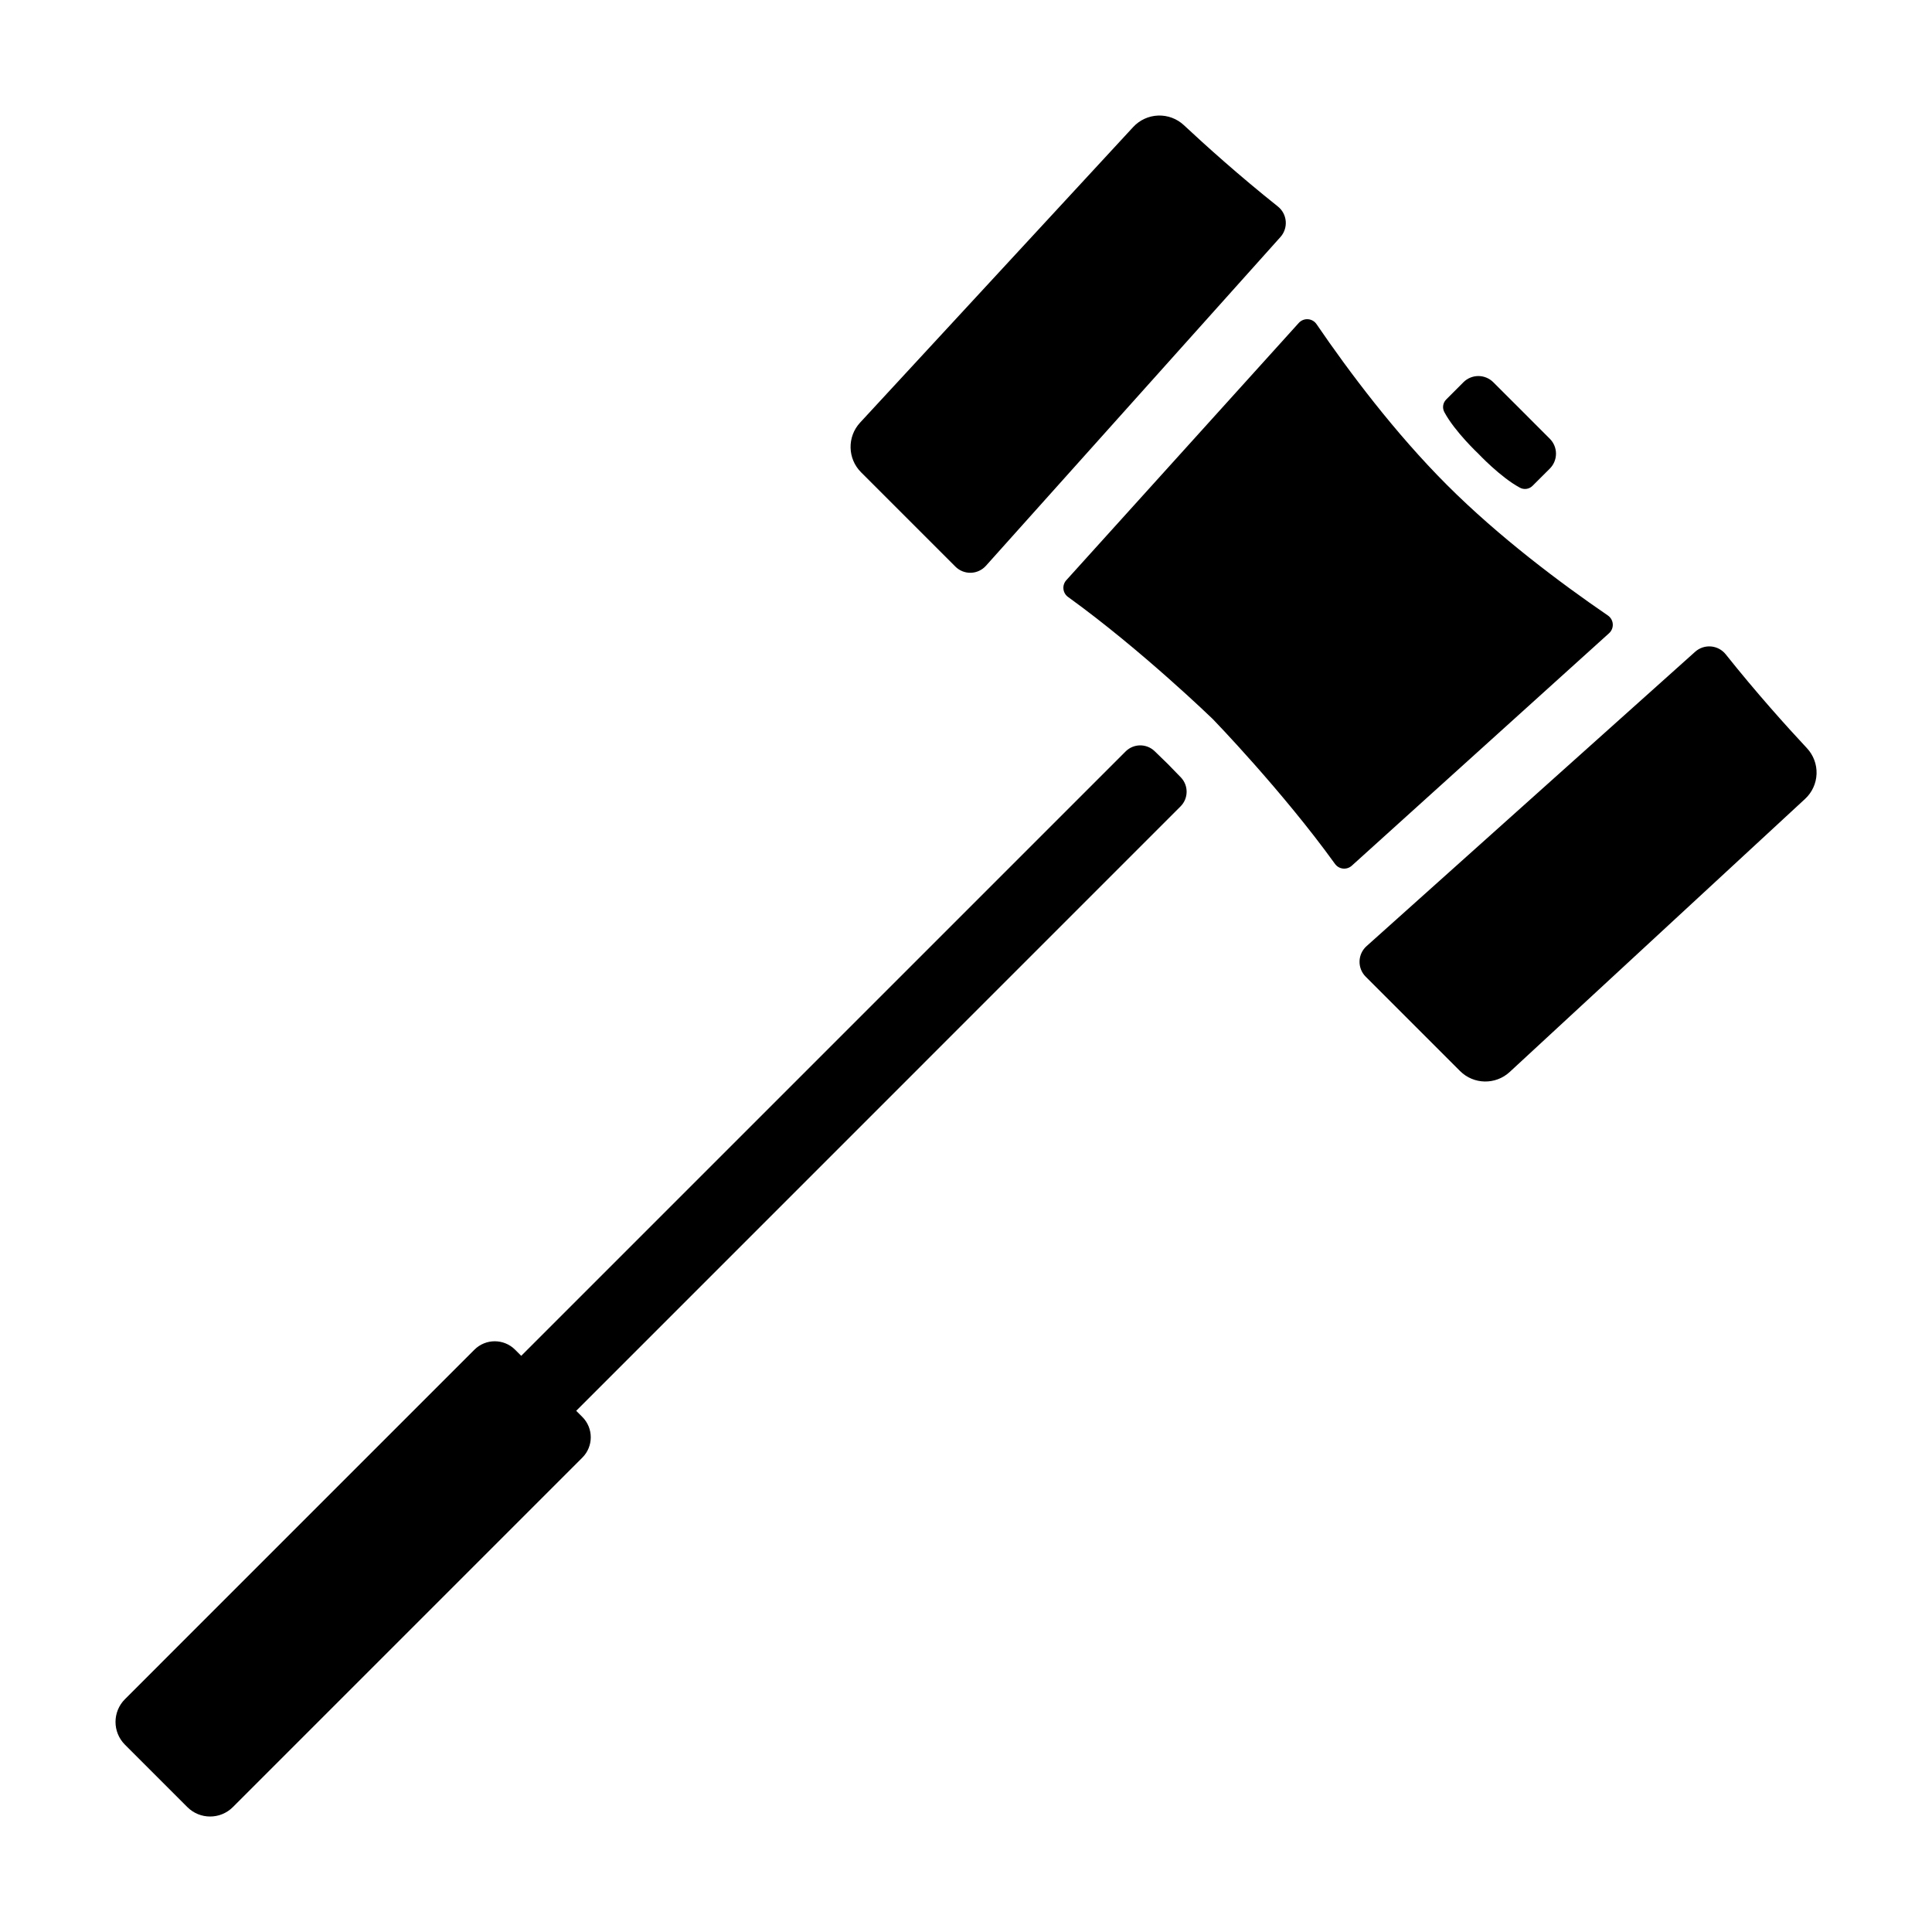
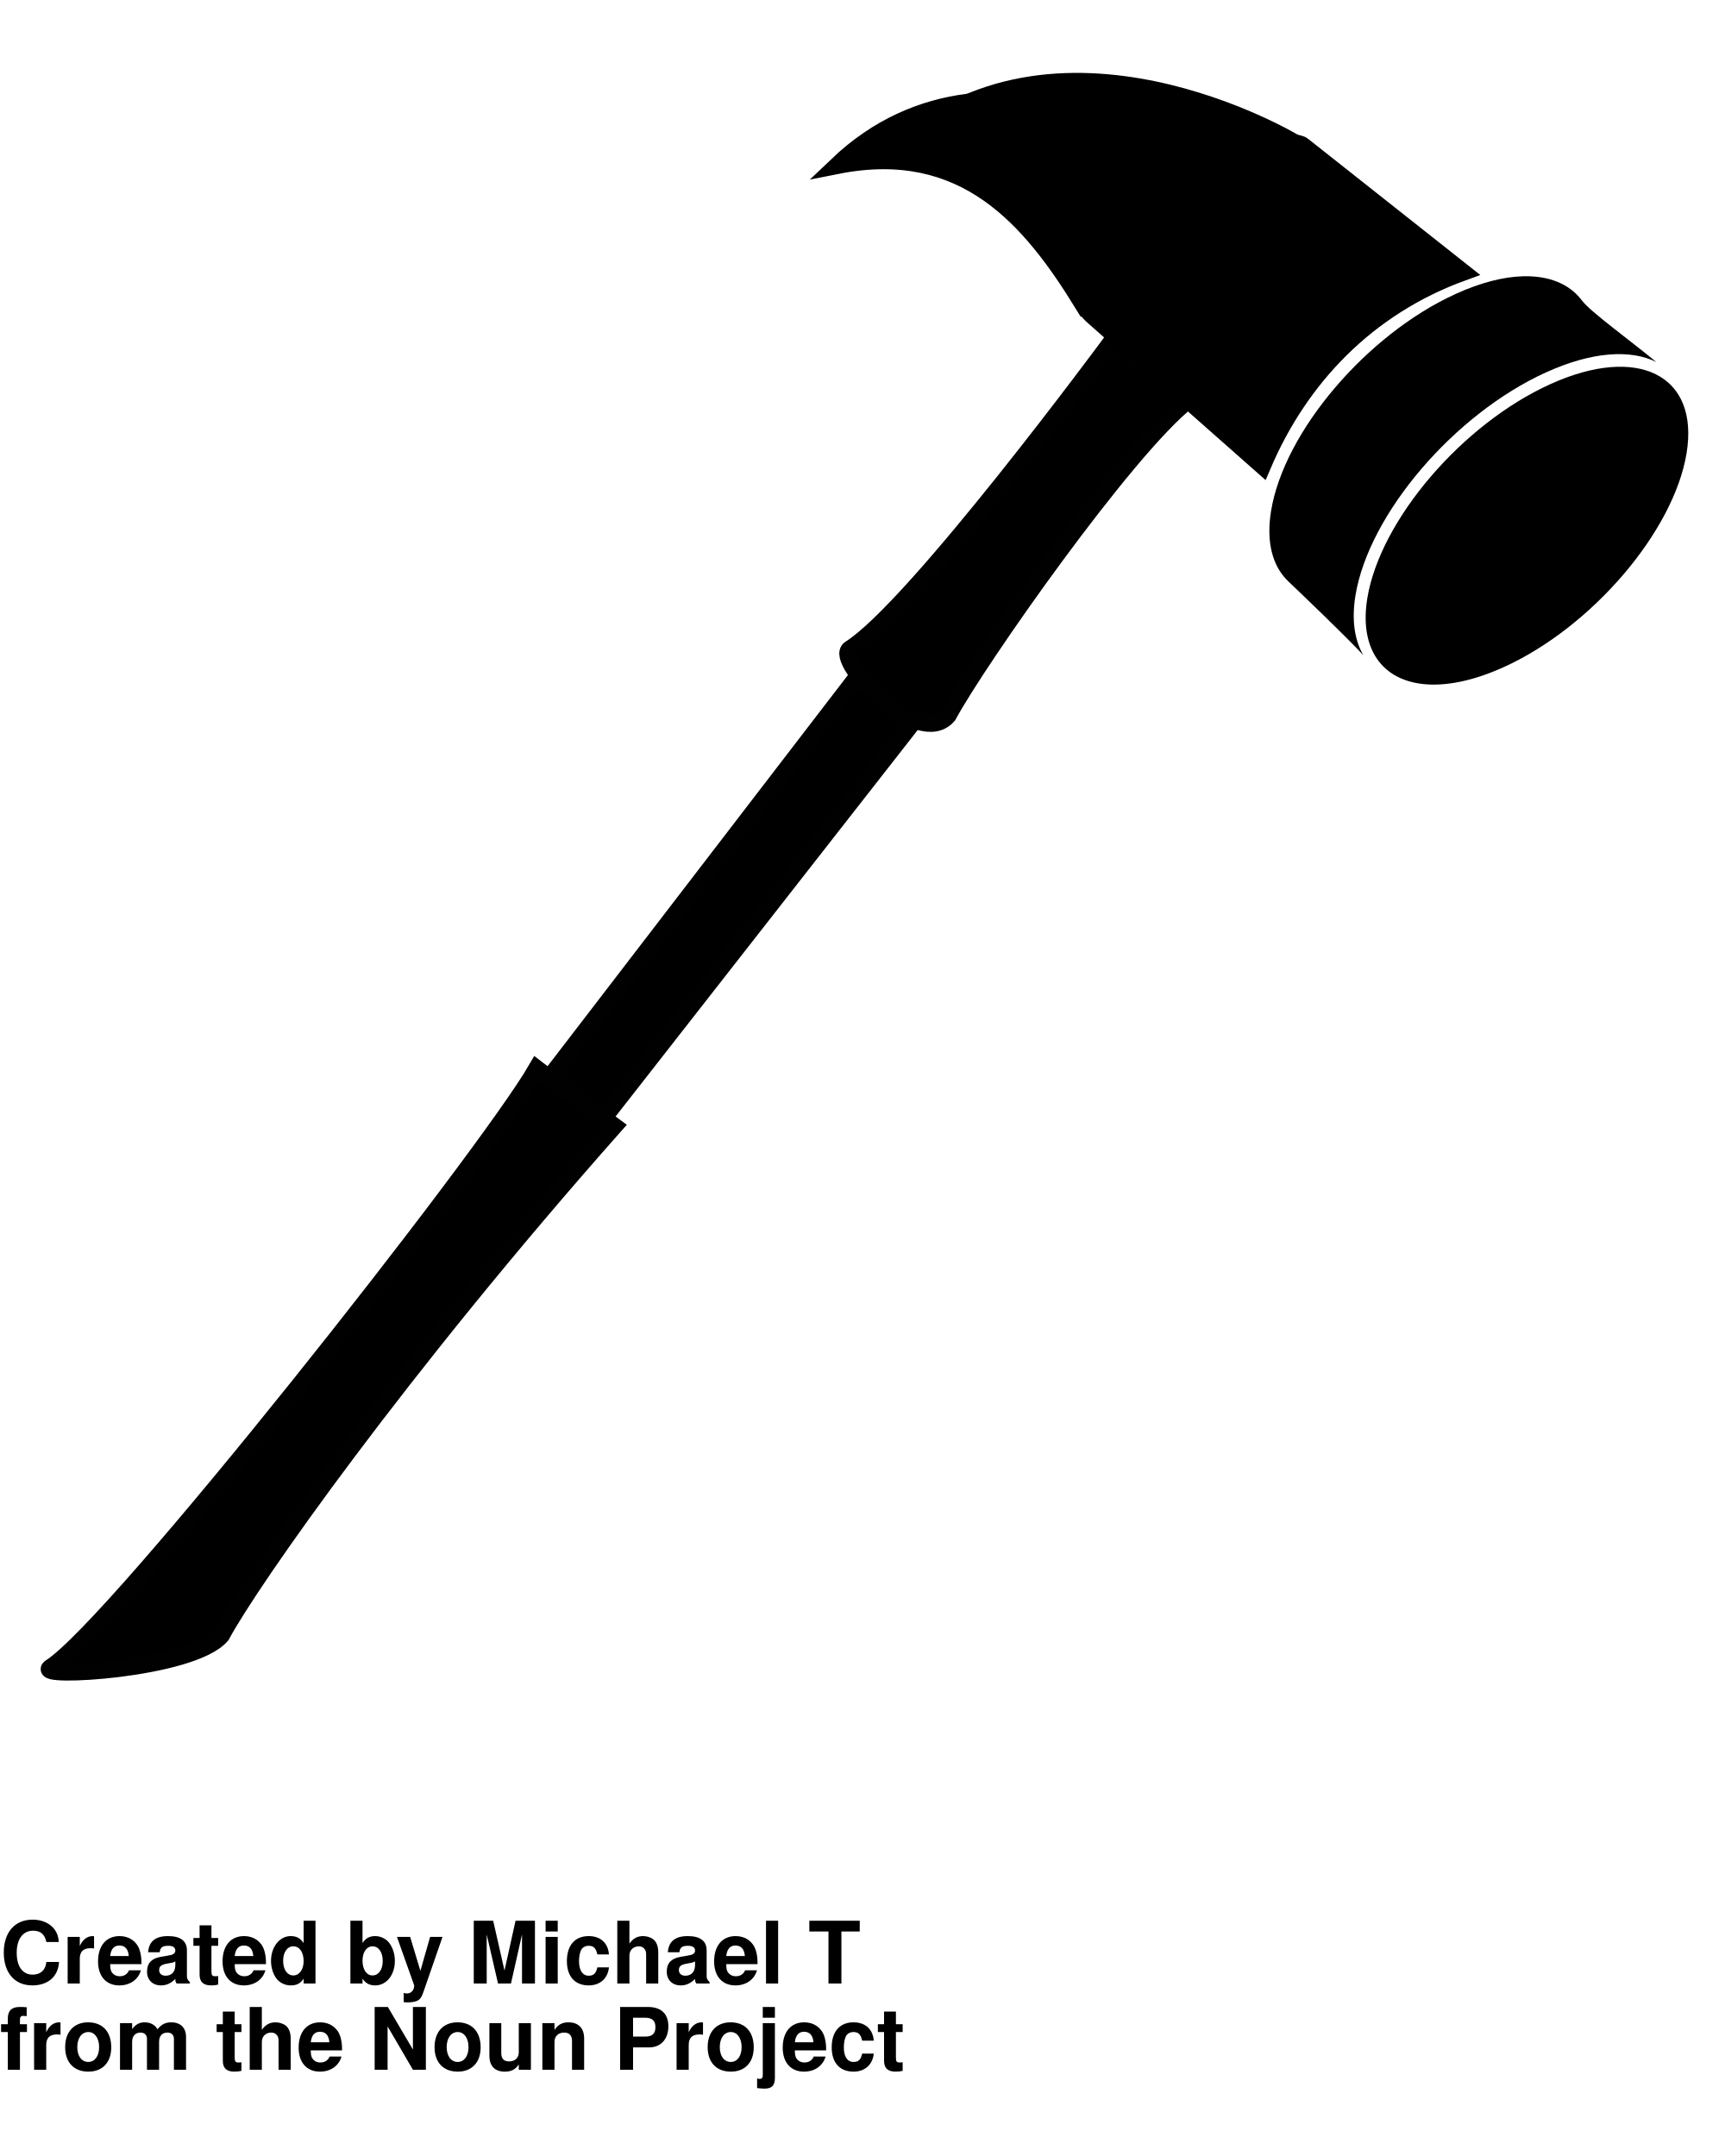
- <svg xmlns="http://www.w3.org/2000/svg" viewBox="0 0 512 512" x="0px" y="0px">
-   <path d="M136.5,357.68a7.62,7.62,0,0,0-10.77,0L33.11,450.3a8.53,8.53,0,0,0,0,12.06l1,1L48.65,477.9l1,1a8.53,8.53,0,0,0,12.06,0l92.62-92.62a7.62,7.62,0,0,0,0-10.77l-1.63-1.63L312.86,213.7a5.49,5.49,0,0,0,.11-7.65q-1.7-1.78-3.46-3.56c-1.18-1.17-2.37-2.33-3.56-3.46a5.49,5.49,0,0,0-7.65.11L138.13,359.31Z" />
-   <path d="M338.61,54.69c-10.21-8.13-19.11-16.14-24.87-21.52a9.48,9.48,0,0,0-13.44.5L227.93,112a9.5,9.5,0,0,0,.26,13.16l25,25a5.57,5.57,0,0,0,8.09-.22l78-87.07A5.59,5.59,0,0,0,338.61,54.69Z" />
-   <path d="M361.92,258.83l25,25a9.5,9.5,0,0,0,13.16.26l78.28-72.37a9.48,9.48,0,0,0,.5-13.44c-5.38-5.76-13.39-14.66-21.52-24.87a5.59,5.59,0,0,0-8.1-.69l-87.07,78A5.57,5.57,0,0,0,361.92,258.83Z" />
-   <path d="M283.08,158.23c19.34,13.94,38.34,32.35,38.34,32.35s18.41,19,32.35,38.34a3,3,0,0,0,4.48.49l68.16-61.59a3,3,0,0,0-.32-4.72c-12.56-8.6-28.87-20.82-42.62-34.57s-26-30.06-34.57-42.62a3,3,0,0,0-4.72-.32l-61.59,68.16A3,3,0,0,0,283.08,158.23Z" />
-   <path d="M391.77,120.23s5.84,6.23,11,9a2.82,2.82,0,0,0,3.36-.47l4.58-4.57a5.59,5.59,0,0,0,0-7.92l-7.48-7.49-7.49-7.48a5.59,5.59,0,0,0-7.92,0l-4.57,4.58a2.82,2.82,0,0,0-.47,3.36C385.54,114.39,391.77,120.23,391.77,120.23Z" />
+ <svg xmlns="http://www.w3.org/2000/svg" version="1.1" x="0px" y="0px" viewBox="0 0 100 125" enable-background="new 0 0 100 100" xml:space="preserve">
+   <g>
+     <path fill="#000000" stroke="#010101" stroke-miterlimit="10" d="M52.791,42.037L34.989,64.81l-3.061-2.414l17.76-23.132   L52.791,42.037z" />
+     <path fill="#000000" stroke="#010101" stroke-miterlimit="10" d="M35.6,65.29C23.145,79.354,14.553,91.607,12.83,94.81   c-1.705,2-10.885,2.496-9.899,1.873c3.769-2.363,25.225-29.59,28.181-34.704C31.362,62.181,35.6,65.29,35.6,65.29z" />
+     <path fill="#000000" stroke="#010101" stroke-miterlimit="10" d="M68.87,23.208C65.27,26.024,56.681,38.277,54.955,41.48   c-1.702,1.999-6.658-3.234-5.672-3.855c3.768-2.362,15.099-17.728,15.099-17.728L68.87,23.208z" />
+   </g>
+   <g>
+     <g>
+       <path stroke="#000000" stroke-miterlimit="10" d="M51.759,8.853c9.355-8.918,23.232-0.605,23.232-0.605    l-9.577,8.543C62.426,11.926,59.064,7.406,51.759,8.853z" />
+       <path stroke="#000000" stroke-miterlimit="10" d="M48.533,9.588c9.473-9.03,22.893,0.997,22.893,0.997    l-8.643,7.042C59.756,12.701,55.931,8.124,48.533,9.588z" />
+     </g>
+     <path marker-mid="none" marker-start="none" marker-end="none" stroke="#000000" stroke-miterlimit="10" d="   M72.471,8.427c-0.504,0.063-4.394-0.741-5.083,0.654l-4.394,6.313c-0.647,0.928-0.46,2.255,0.414,2.973l9.773,8.635   c2.167-5.096,6.066-9.204,11.62-11.222l-9.276-7.337C75.093,8.089,72.96,8.365,72.471,8.427z" />
+     <path d="M78.579,34.513c0.779-4.72,5.723-10.508,11.05-12.926c2.65-1.203,4.896-1.342,6.388-0.598   c-1.515-1.252-3.831-2.921-4.309-3.564c-0.71-0.956-1.901-1.451-3.429-1.407c-1.138,0.033-2.456,0.368-3.904,1.029   c-5.15,2.348-9.94,7.982-10.689,12.572c-0.3,1.831,0.091,3.218,0.991,4.08c0.78,0.743,3.267,3.118,4.359,4.289   C78.525,37.118,78.344,35.95,78.579,34.513z" />
+     <path d="M95.994,21.702c-1.432-0.714-3.585-0.58-6.128,0.573c-5.109,2.32-9.852,7.872-10.6,12.399   c-0.225,1.378-0.051,2.499,0.438,3.332c1.122,1.906,3.913,2.286,7.471,0.672c5.108-2.318,9.854-7.868,10.597-12.4   C98.146,24.005,97.437,22.421,95.994,21.702z" />
+   </g>
+   <text x="0" y="115" fill="#000000" font-size="5px" font-weight="bold" font-family="'Helvetica Neue', Helvetica, Arial-Unicode, Arial, Sans-serif">Created by Michael T</text>
+   <text x="0" y="120" fill="#000000" font-size="5px" font-weight="bold" font-family="'Helvetica Neue', Helvetica, Arial-Unicode, Arial, Sans-serif">from the Noun Project</text>
</svg>
